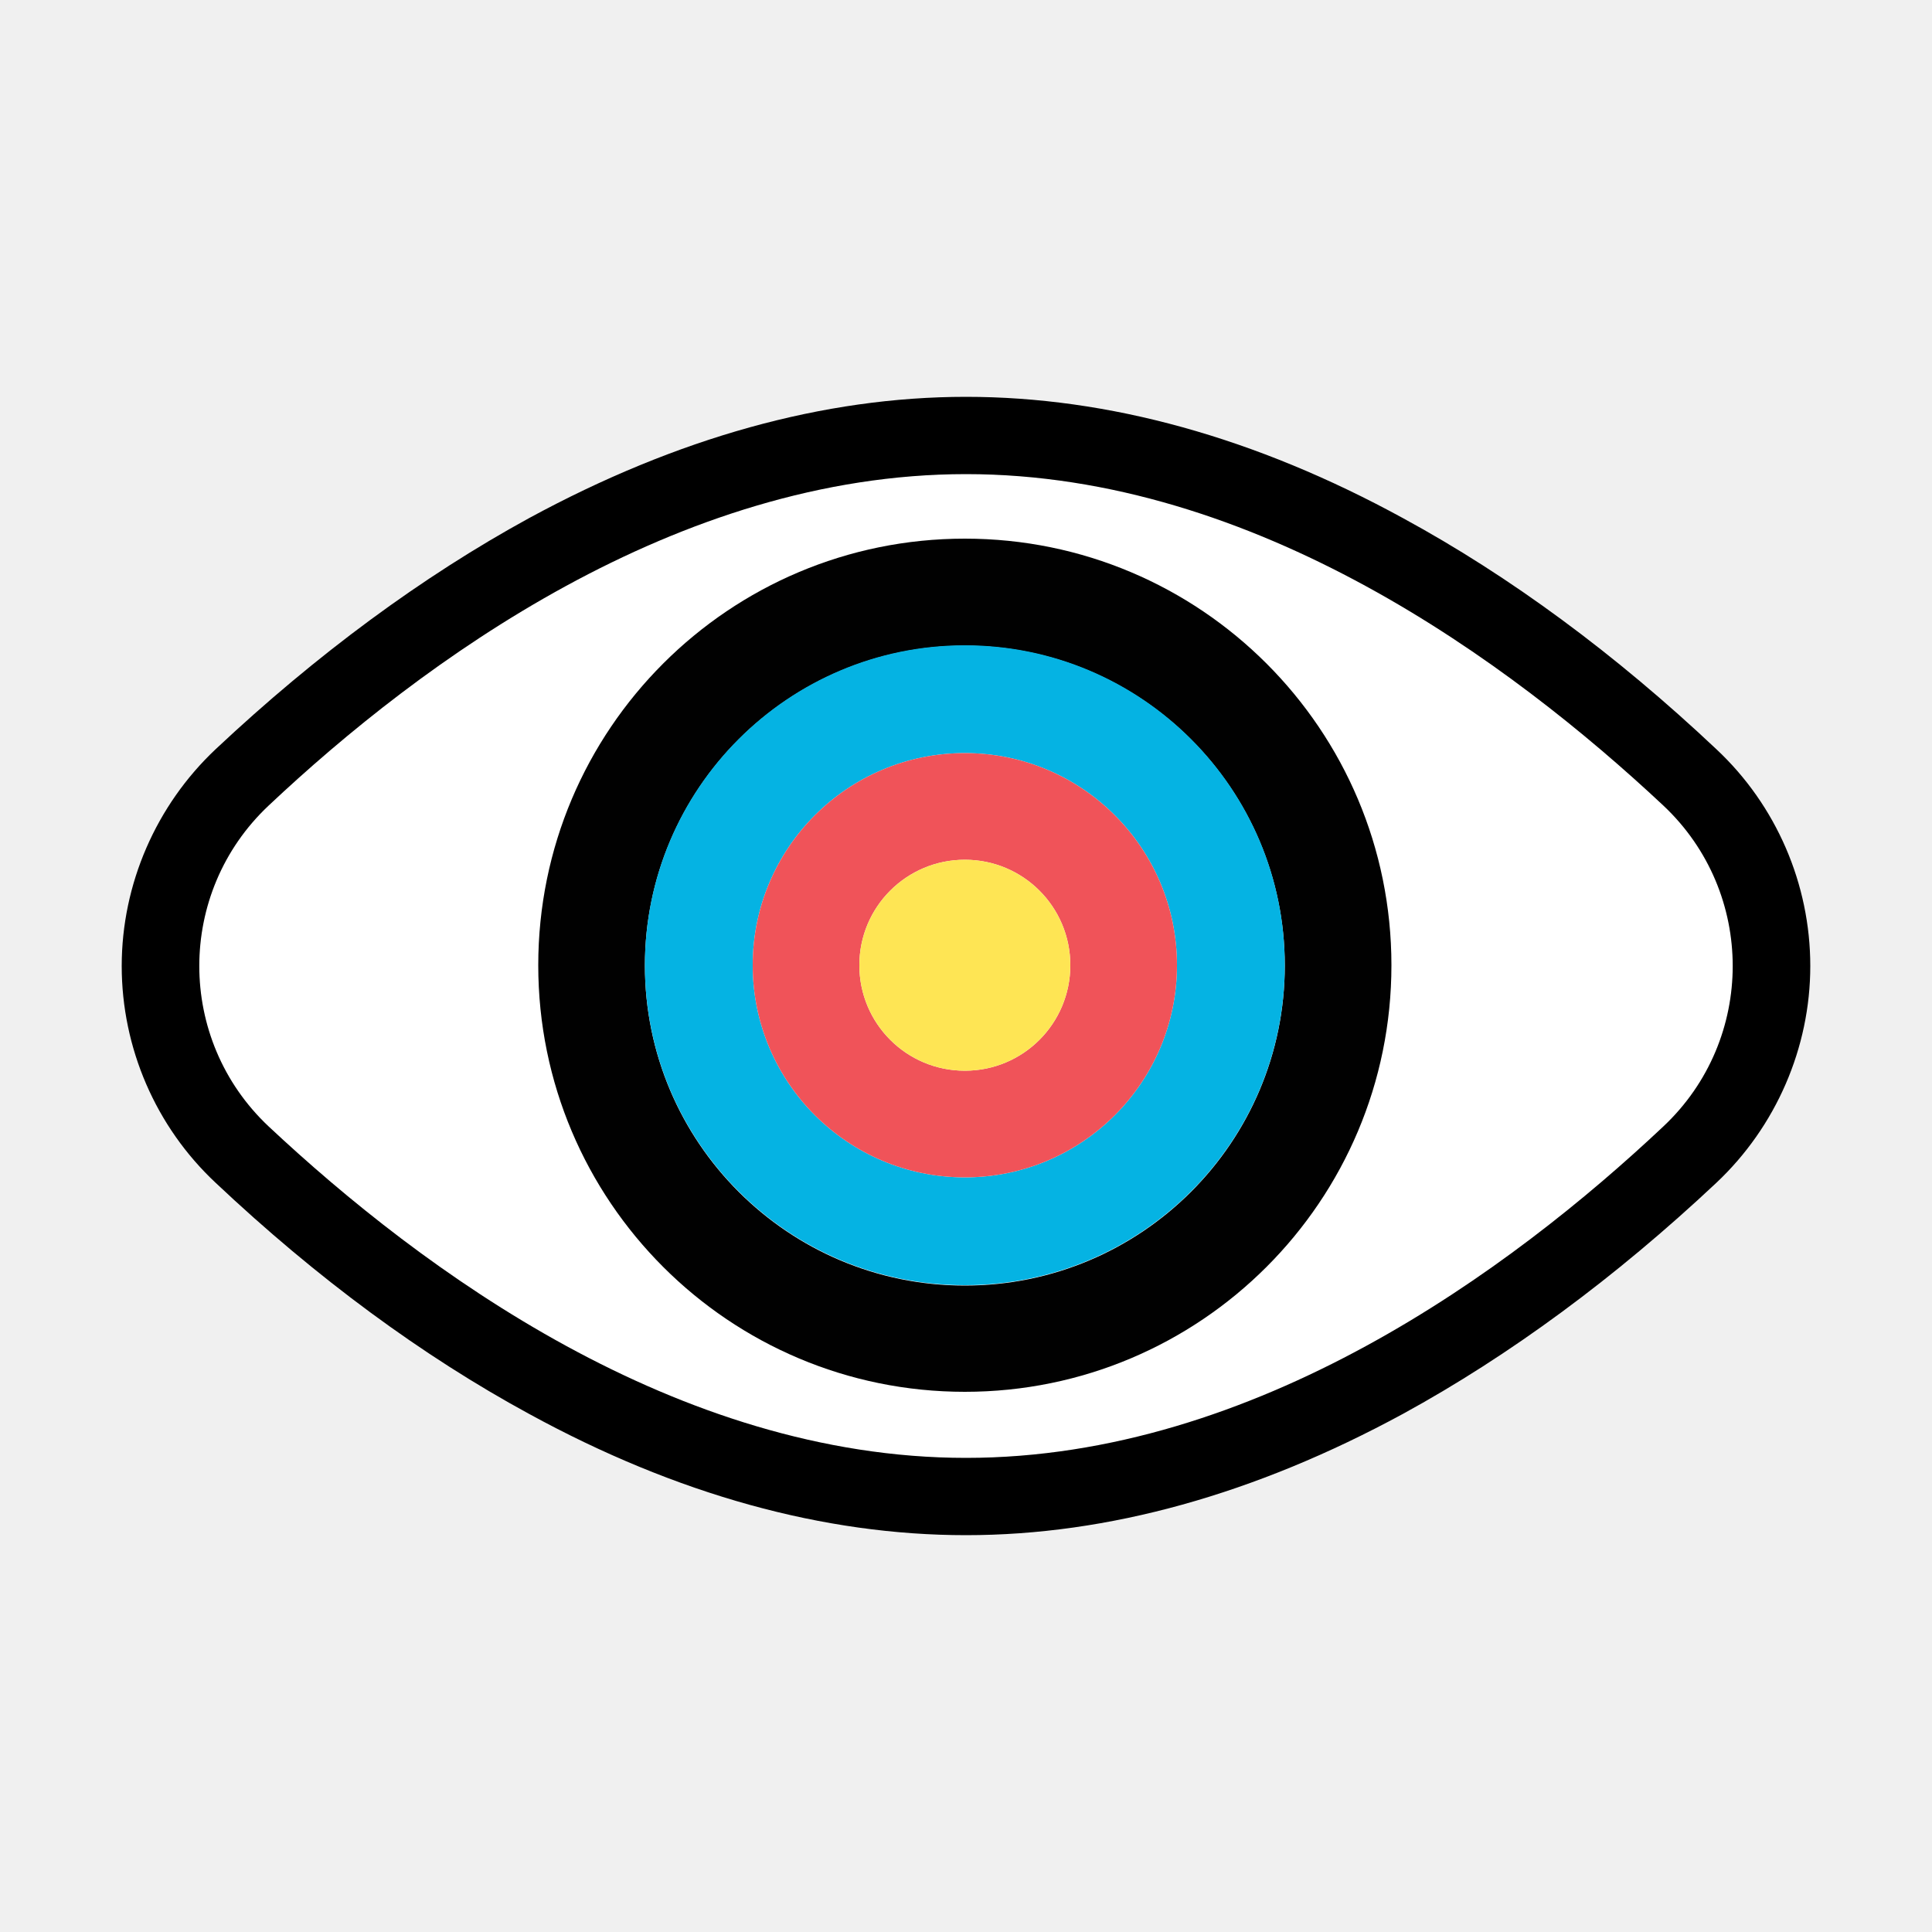
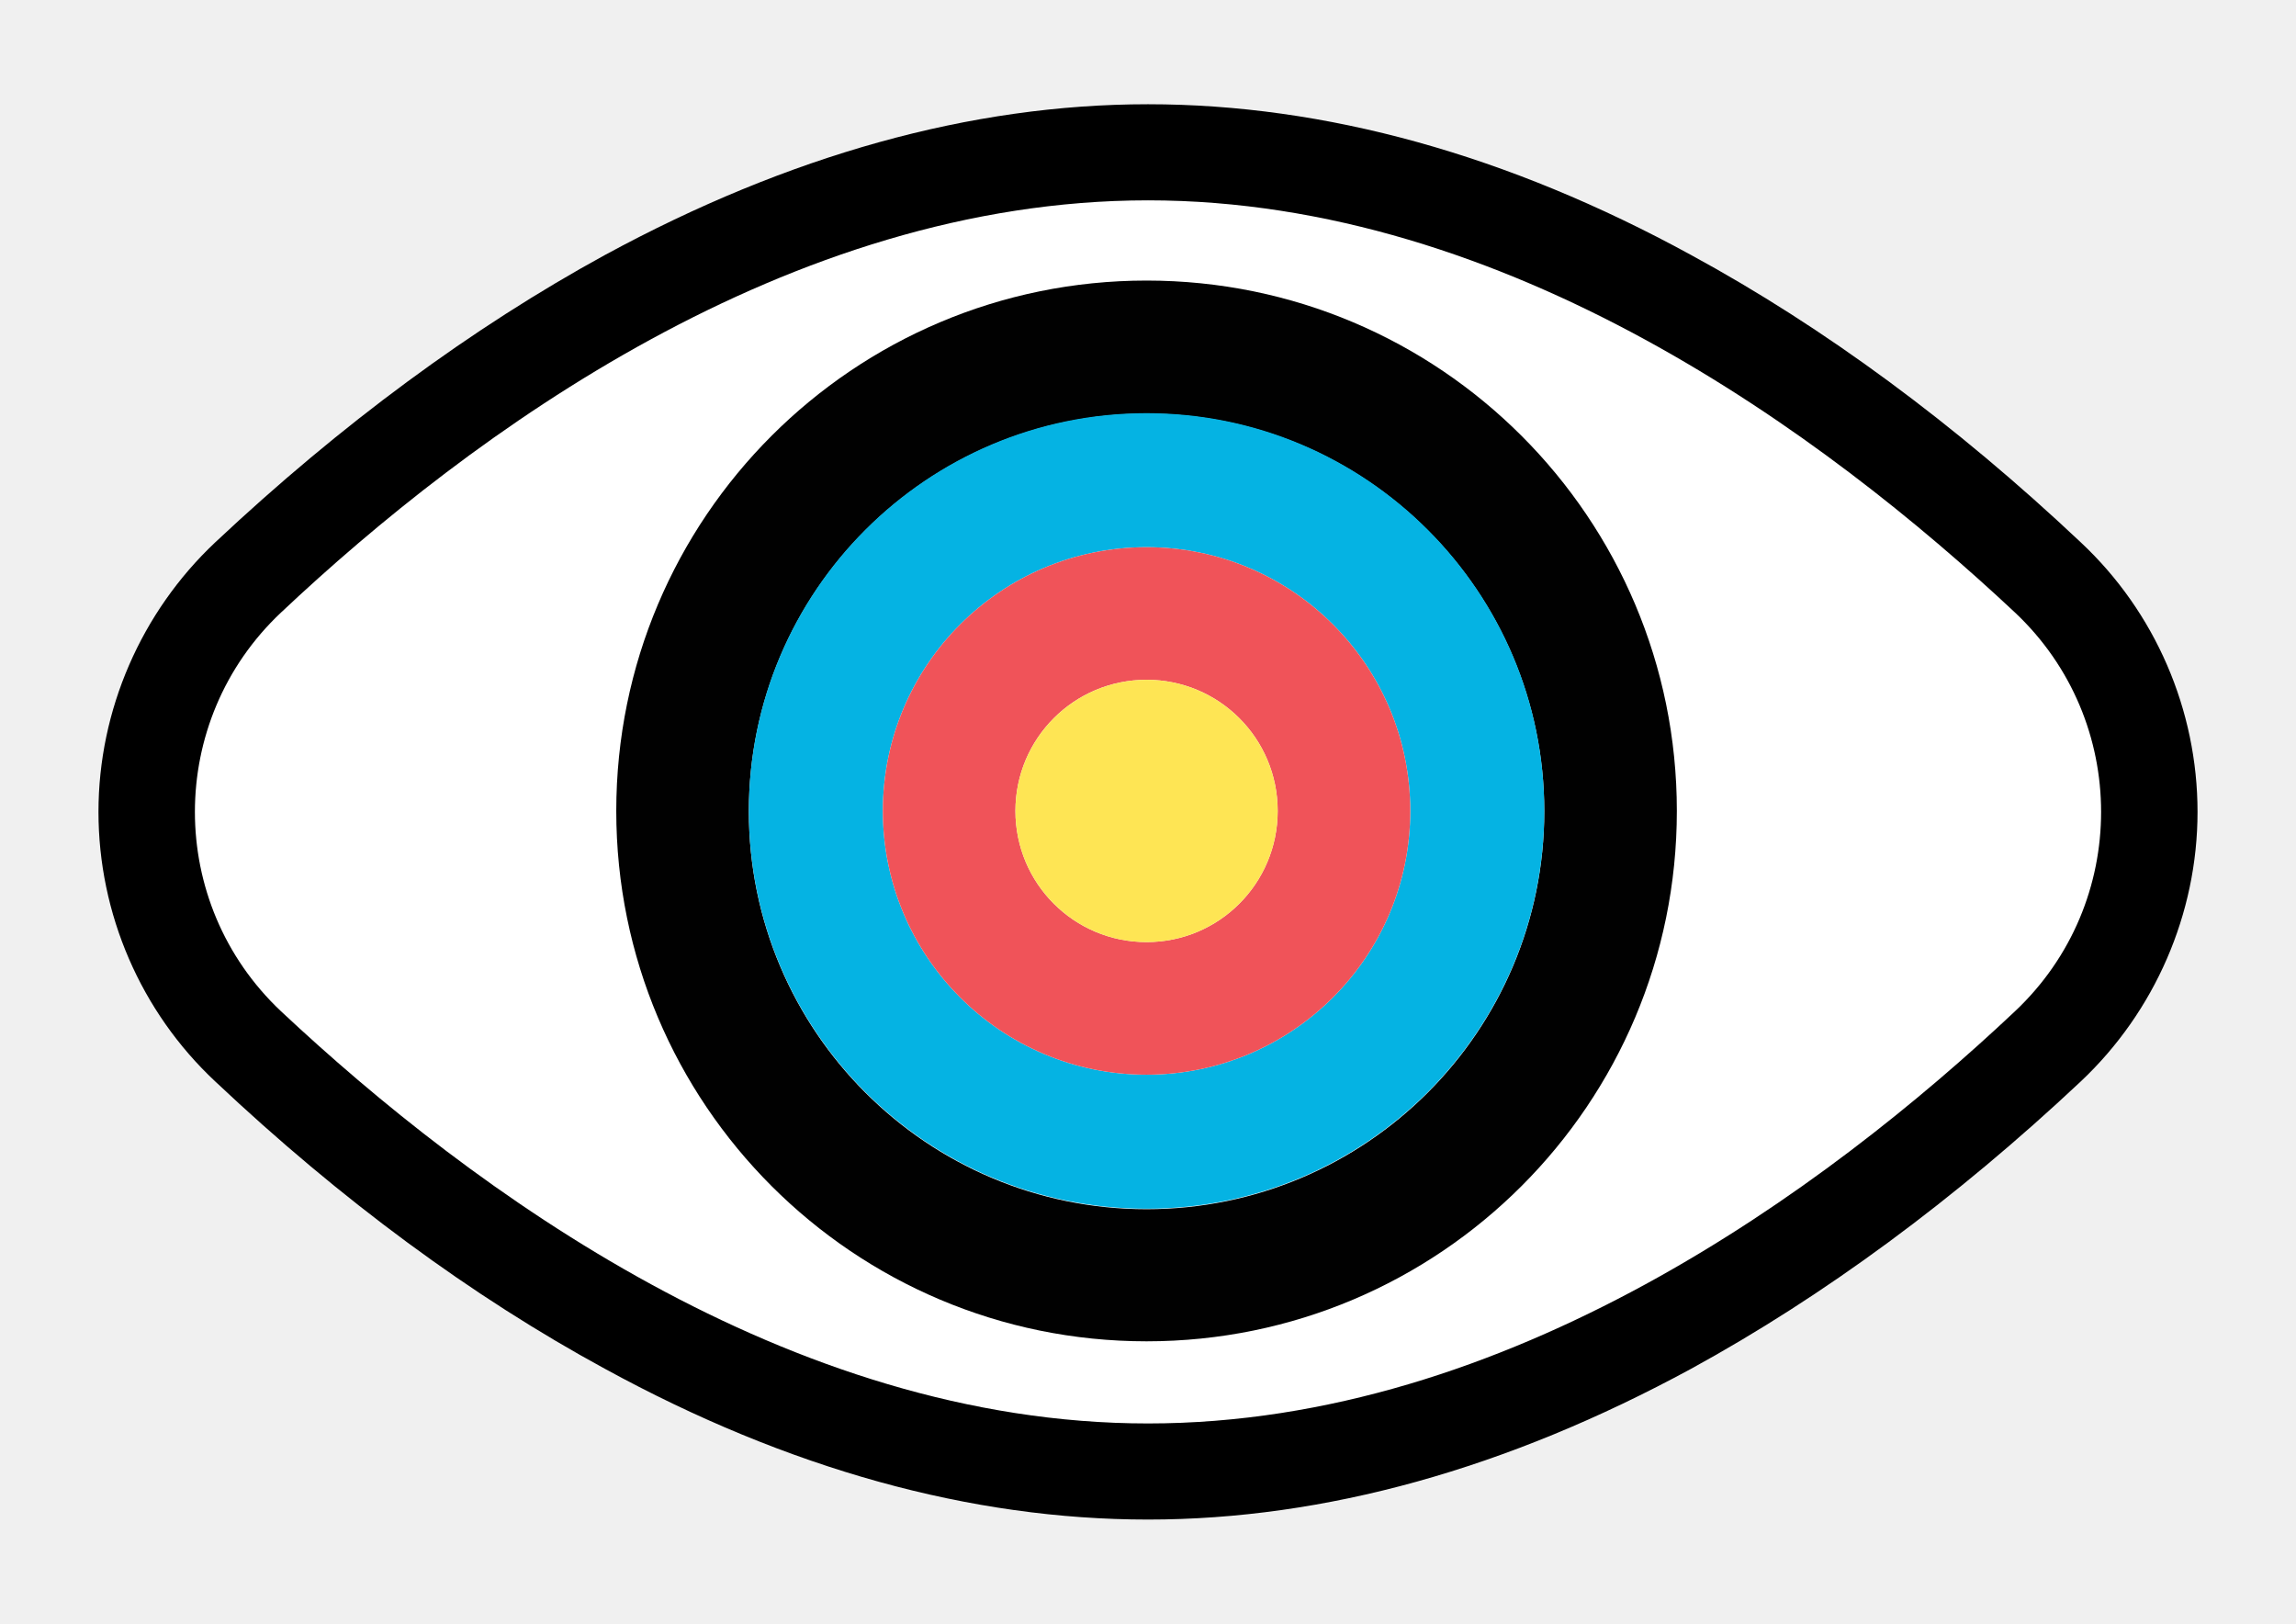
- <svg xmlns="http://www.w3.org/2000/svg" id="Layer_1" version="1.1" viewBox="0 0 500 500">
+ <svg xmlns="http://www.w3.org/2000/svg" id="Layer_1" version="1.1" viewBox="0 0 478 338">
  <defs>
    <style>
      .st0 {
        fill: #010101;
      }

      .st1 {
        fill: #fff;
      }

      .st2 {
        fill: #fee554;
      }

      .st3 {
        fill: #05b3e3;
      }

      .st4 {
        fill: #f05359;
      }
    </style>
  </defs>
  <g>
-     <path class="st1" d="M430.5,291.5c-39.5,37.2-105.6,85.8-180.5,85.8s-140.9-48.7-180.5-85.8c-23.9-22.5-23.9-60.5,0-83,39.5-37.2,105.6-85.8,180.5-85.8s140.9,48.7,180.5,85.8c23.9,22.5,23.9,60.5,0,83Z" />
-     <path d="M444.2,193.9c-26.2-24.7-53.5-44.8-81.1-59.8-38.2-20.9-76.3-31.4-113.1-31.4s-74.8,10.6-113.1,31.4c-27.6,15.1-54.9,35.2-81.1,59.8-15.4,14.5-24.3,34.9-24.3,56.1s8.8,41.6,24.3,56.1c26.2,24.7,53.5,44.8,81.1,59.8,38.2,20.9,76.3,31.4,113.1,31.4s74.8-10.6,113.1-31.4c27.6-15.1,54.9-35.2,81.1-59.8,15.4-14.5,24.3-34.9,24.3-56.1s-8.8-41.6-24.3-56.1ZM430.5,291.5c-39.5,37.2-105.6,85.8-180.5,85.8s-140.9-48.7-180.5-85.8c-23.9-22.5-23.9-60.5,0-83,39.5-37.2,105.6-85.8,180.5-85.8s140.9,48.7,180.5,85.8c23.9,22.5,23.9,60.5,0,83Z" />
+     <path class="st1" d="M419.5,210.5c-39.5,37.2-105.6,85.8-180.5,85.8s-140.9-48.7-180.5-85.8c-23.9-22.5-23.9-60.5,0-83,39.5-37.2,105.6-85.8,180.5-85.8s140.9,48.7,180.5,85.8c23.9,22.5,23.9,60.5,0,83Z" />
+     <path d="M433.2,112.9c-26.2-24.7-53.5-44.8-81.1-59.8-38.2-20.9-76.3-31.4-113.1-31.4s-74.8,10.6-113.1,31.4c-27.6,15.1-54.9,35.2-81.1,59.8-15.4,14.5-24.3,34.9-24.3,56.1s8.8,41.6,24.3,56.1c26.2,24.7,53.5,44.8,81.1,59.8,38.2,20.9,76.3,31.4,113.1,31.4s74.8-10.6,113.1-31.4c27.6-15.1,54.9-35.2,81.1-59.8,15.4-14.5,24.3-34.9,24.3-56.1s-8.8-41.6-24.3-56.1ZM419.5,210.5c-39.5,37.2-105.6,85.8-180.5,85.8s-140.9-48.7-180.5-85.8c-23.9-22.5-23.9-60.5,0-83,39.5-37.2,105.6-85.8,180.5-85.8s140.9,48.7,180.5,85.8c23.9,22.5,23.9,60.5,0,83Z" />
  </g>
-   <path class="st0" d="M249.7,139.4c-61,0-110.4,49.4-110.4,110.4s49.4,110.4,110.4,110.4,110.4-49.4,110.4-110.4-49.4-110.4-110.4-110.4h0ZM249.7,332.7c-45.7,0-82.8-37.1-82.8-82.8s37.1-82.8,82.8-82.8,82.8,37.1,82.8,82.8-37.1,82.8-82.8,82.8Z" />
-   <path class="st3" d="M249.7,167c-45.7,0-82.8,37.1-82.8,82.8s37.1,82.8,82.8,82.8,82.8-37.1,82.8-82.8-37.1-82.8-82.8-82.8ZM249.7,304.7c-30.3,0-54.9-24.6-54.9-54.9s24.6-54.9,54.9-54.9,54.9,24.6,54.9,54.9-24.6,54.9-54.9,54.9h0Z" />
-   <path class="st4" d="M249.7,194.9c-30.3,0-54.9,24.6-54.9,54.9s24.6,54.9,54.9,54.9,54.9-24.6,54.9-54.9-24.6-54.9-54.9-54.9h0ZM249.7,277.1c-15.1,0-27.3-12.2-27.3-27.3s12.2-27.3,27.3-27.3,27.3,12.2,27.3,27.3-12.2,27.3-27.3,27.3Z" />
-   <circle class="st2" cx="249.7" cy="249.8" r="27.3" />
+   <path class="st0" d="M238.7,58.4c-61,0-110.4,49.4-110.4,110.4s49.4,110.4,110.4,110.4,110.4-49.4,110.4-110.4-49.4-110.4-110.4-110.4h0ZM238.7,251.7c-45.7,0-82.8-37.1-82.8-82.8s37.1-82.8,82.8-82.8,82.8,37.1,82.8,82.8-37.1,82.8-82.8,82.8Z" />
+   <path class="st3" d="M238.7,86c-45.7,0-82.8,37.1-82.8,82.8s37.1,82.8,82.8,82.8,82.8-37.1,82.8-82.8-37.1-82.8-82.8-82.8ZM238.7,223.7c-30.3,0-54.9-24.6-54.9-54.9s24.6-54.9,54.9-54.9,54.9,24.6,54.9,54.9-24.6,54.9-54.9,54.9h0Z" />
+   <path class="st4" d="M238.7,113.9c-30.3,0-54.9,24.6-54.9,54.9s24.6,54.9,54.9,54.9,54.9-24.6,54.9-54.9-24.6-54.9-54.9-54.9h0ZM238.7,196.1c-15.1,0-27.3-12.2-27.3-27.3s12.2-27.3,27.3-27.3,27.3,12.2,27.3,27.3-12.2,27.3-27.3,27.3Z" />
+   <circle class="st2" cx="238.7" cy="168.8" r="27.3" />
</svg>
